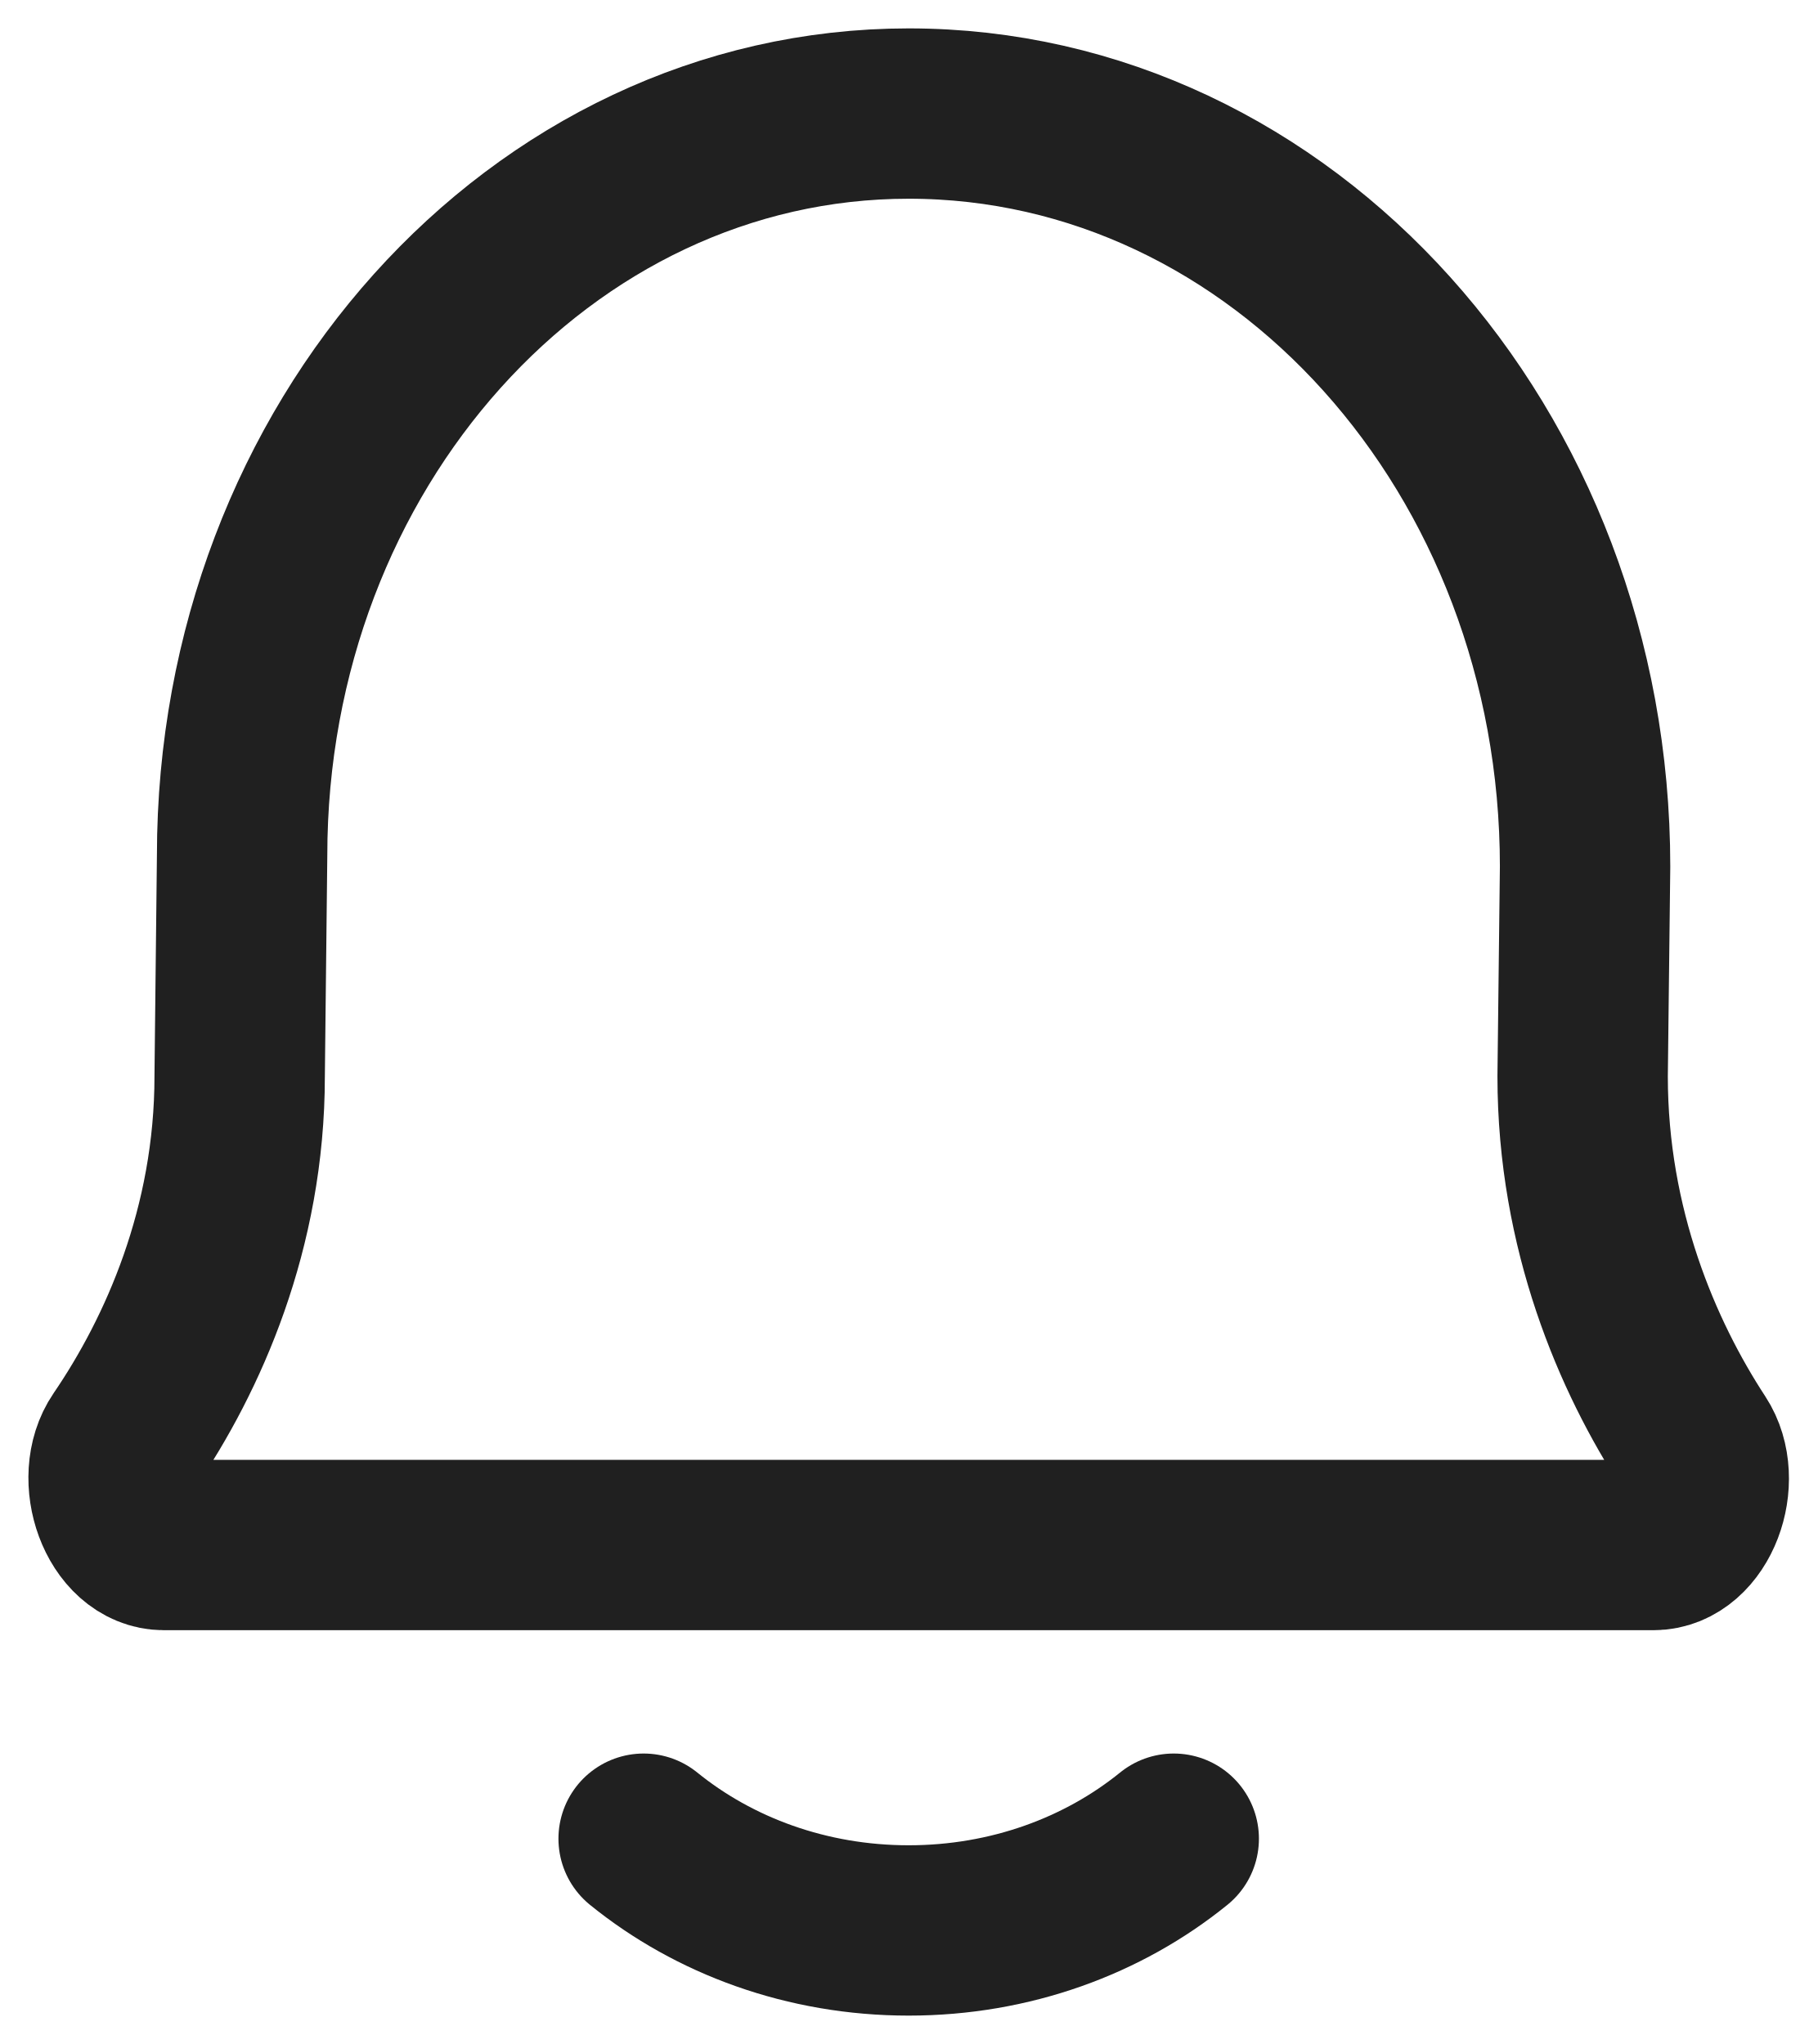
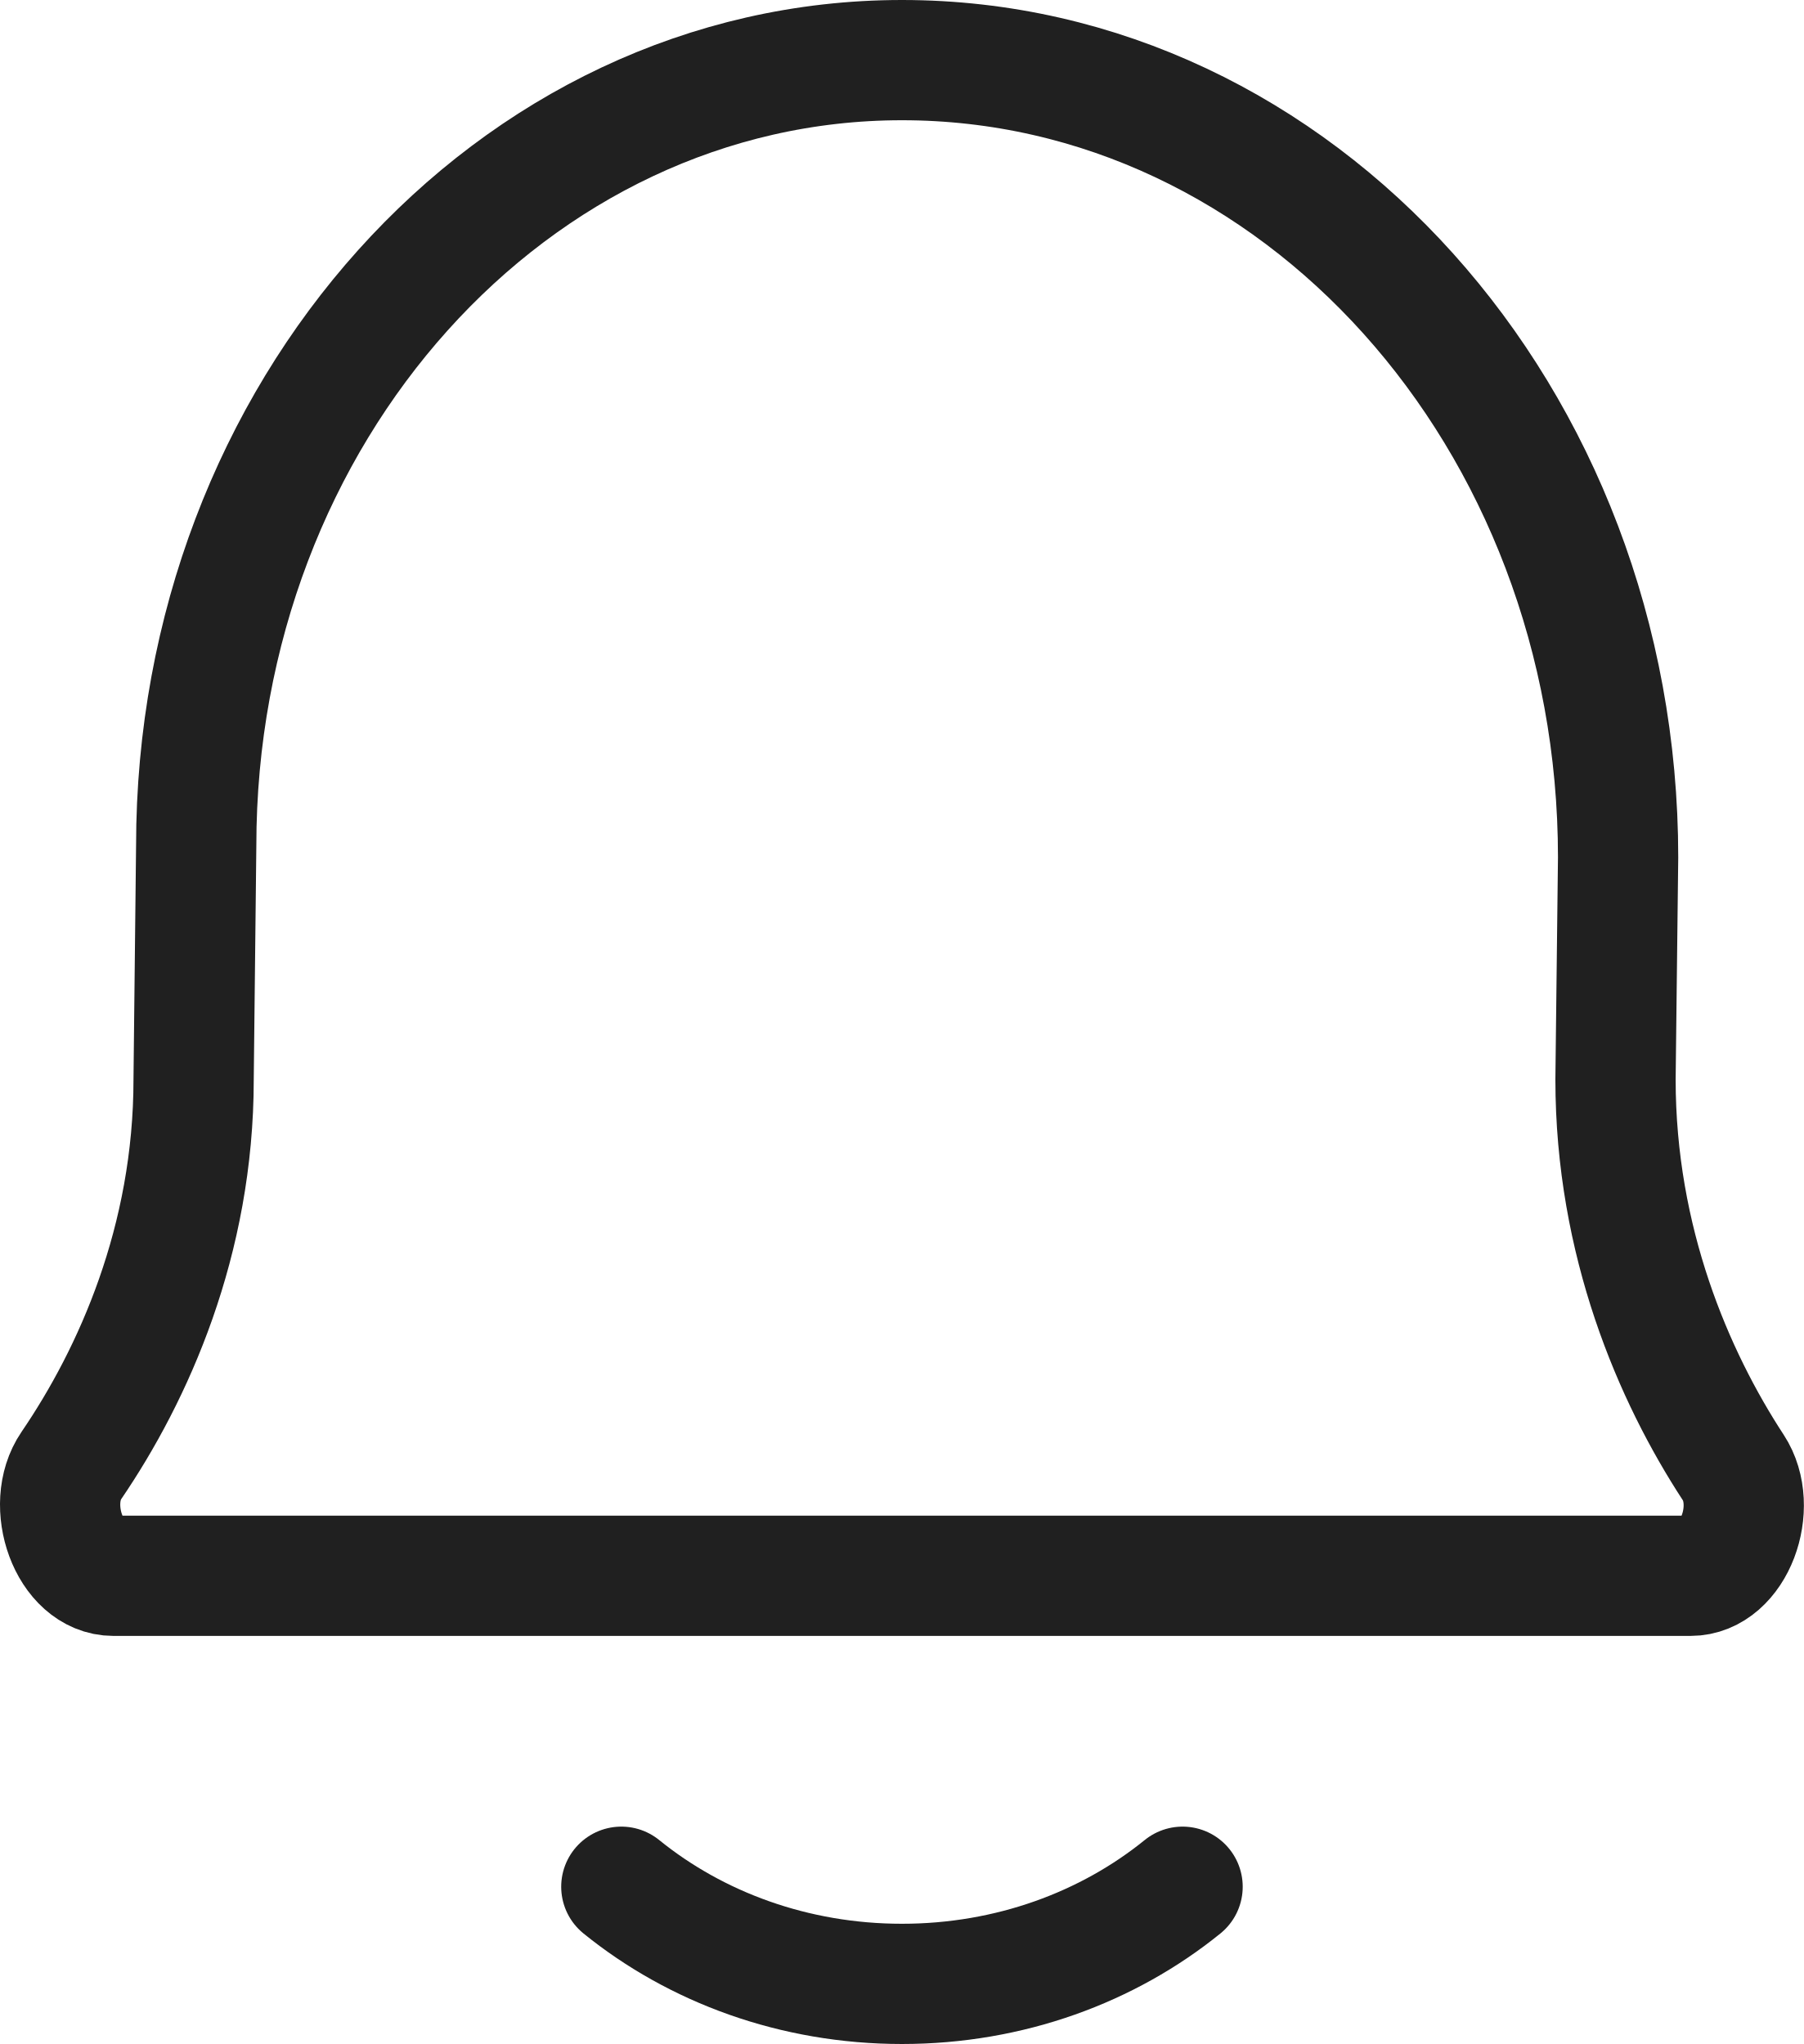
- <svg xmlns="http://www.w3.org/2000/svg" width="32" height="36" viewBox="0 0 32 36" fill="none">
-   <path d="M11.333 32.384C12.572 33.389 14.207 34 16 34C17.793 34 19.428 33.389 20.667 32.384M2.888 27.212C2.151 27.212 1.738 26.035 2.185 25.38C3.22 23.862 4.22 21.636 4.22 18.955L4.263 15.07C4.263 7.851 9.518 2 16 2C22.578 2 27.91 7.938 27.91 15.262L27.867 18.955C27.867 21.654 28.833 23.893 29.826 25.412C30.255 26.067 29.842 27.212 29.113 27.212H2.888Z" stroke="#202020" stroke-width="3" stroke-linecap="round" stroke-linejoin="round" />
+ <svg xmlns="http://www.w3.org/2000/svg" width="30" height="34" viewBox="0 0 30 34" fill="none">
+   <path d="M10.333 31.384C11.572 32.389 13.207 33 15 33C16.793 33 18.428 32.389 19.667 31.384M1.888 26.212C1.151 26.212 0.738 25.035 1.185 24.38C2.22 22.862 3.22 20.636 3.22 17.955L3.263 14.07C3.263 6.851 8.518 1 15 1C21.578 1 26.91 6.938 26.91 14.262L26.867 17.955C26.867 20.654 27.833 22.893 28.826 24.412C29.255 25.067 28.842 26.212 28.113 26.212H1.888Z" stroke="#202020" stroke-width="2" stroke-linecap="round" stroke-linejoin="round" />
</svg>
